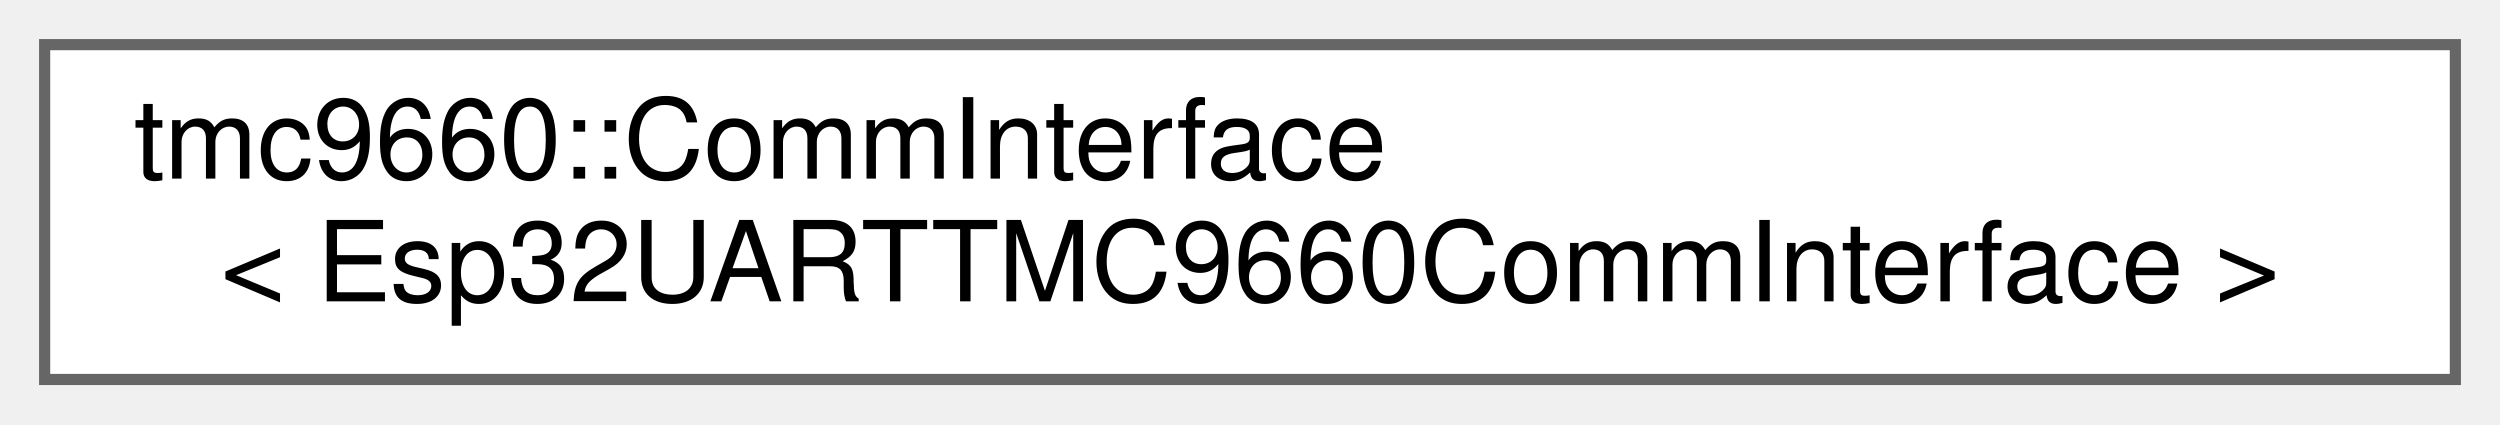
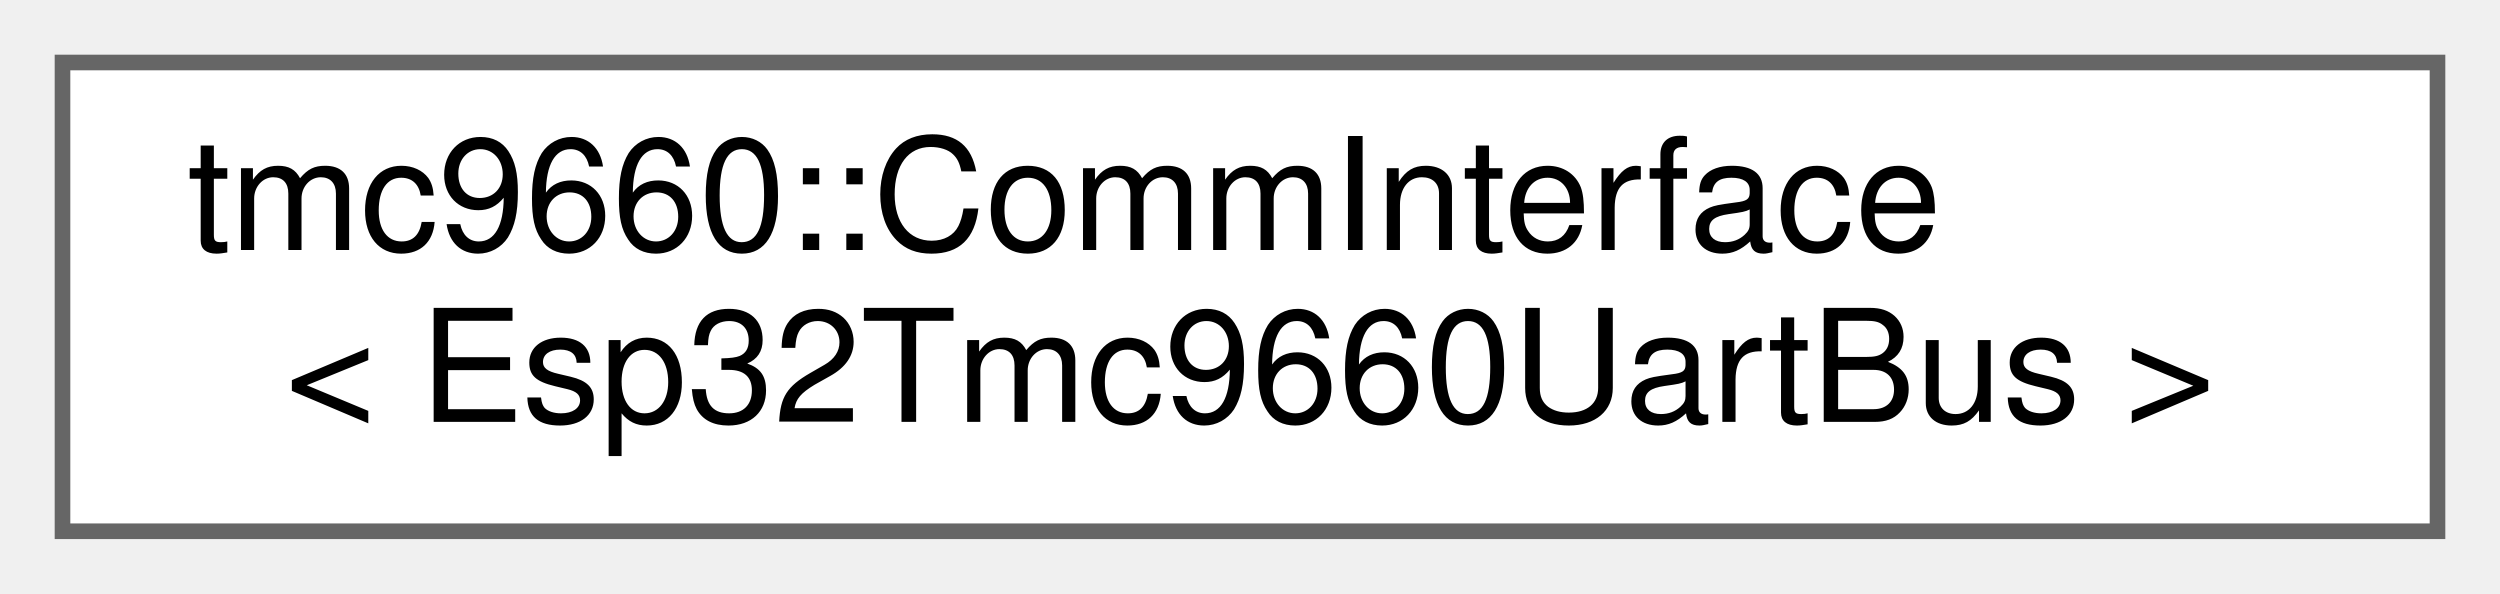
- <svg xmlns="http://www.w3.org/2000/svg" xmlns:xlink="http://www.w3.org/1999/xlink" width="224pt" height="38pt" viewBox="0.00 0.00 224.00 38.00">
+ <svg xmlns="http://www.w3.org/2000/svg" xmlns:xlink="http://www.w3.org/1999/xlink" width="160pt" height="38pt" viewBox="0.00 0.00 160.00 38.00">
  <g id="graph0" class="graph" transform="scale(1 1) rotate(0) translate(4 34)">
    <g id="Node000000" class="node">
      <g id="a_Node000000">
        <a xlink:href="classtmc9660_1_1CommInterface.html" target="_top" xlink:title=" ">
-           <polygon fill="white" stroke="#666666" points="216,-30 0,-30 0,0 216,0 216,-30" />
+           <polygon fill="white" stroke="#666666" points="152,-30 0,-30 0,0 152,0 152,-30" />
          <text text-anchor="start" x="8" y="-18" font-family="Helvetica,sans-Serif" font-size="10.00">tmc9660::CommInterface</text>
-           <text text-anchor="middle" x="108" y="-7" font-family="Helvetica,sans-Serif" font-size="10.00">&lt; Esp32UARTTMC9660CommInterface &gt;</text>
+           <text text-anchor="middle" x="76" y="-7" font-family="Helvetica,sans-Serif" font-size="10.00">&lt; Esp32Tmc9660UartBus &gt;</text>
        </a>
      </g>
    </g>
  </g>
</svg>
